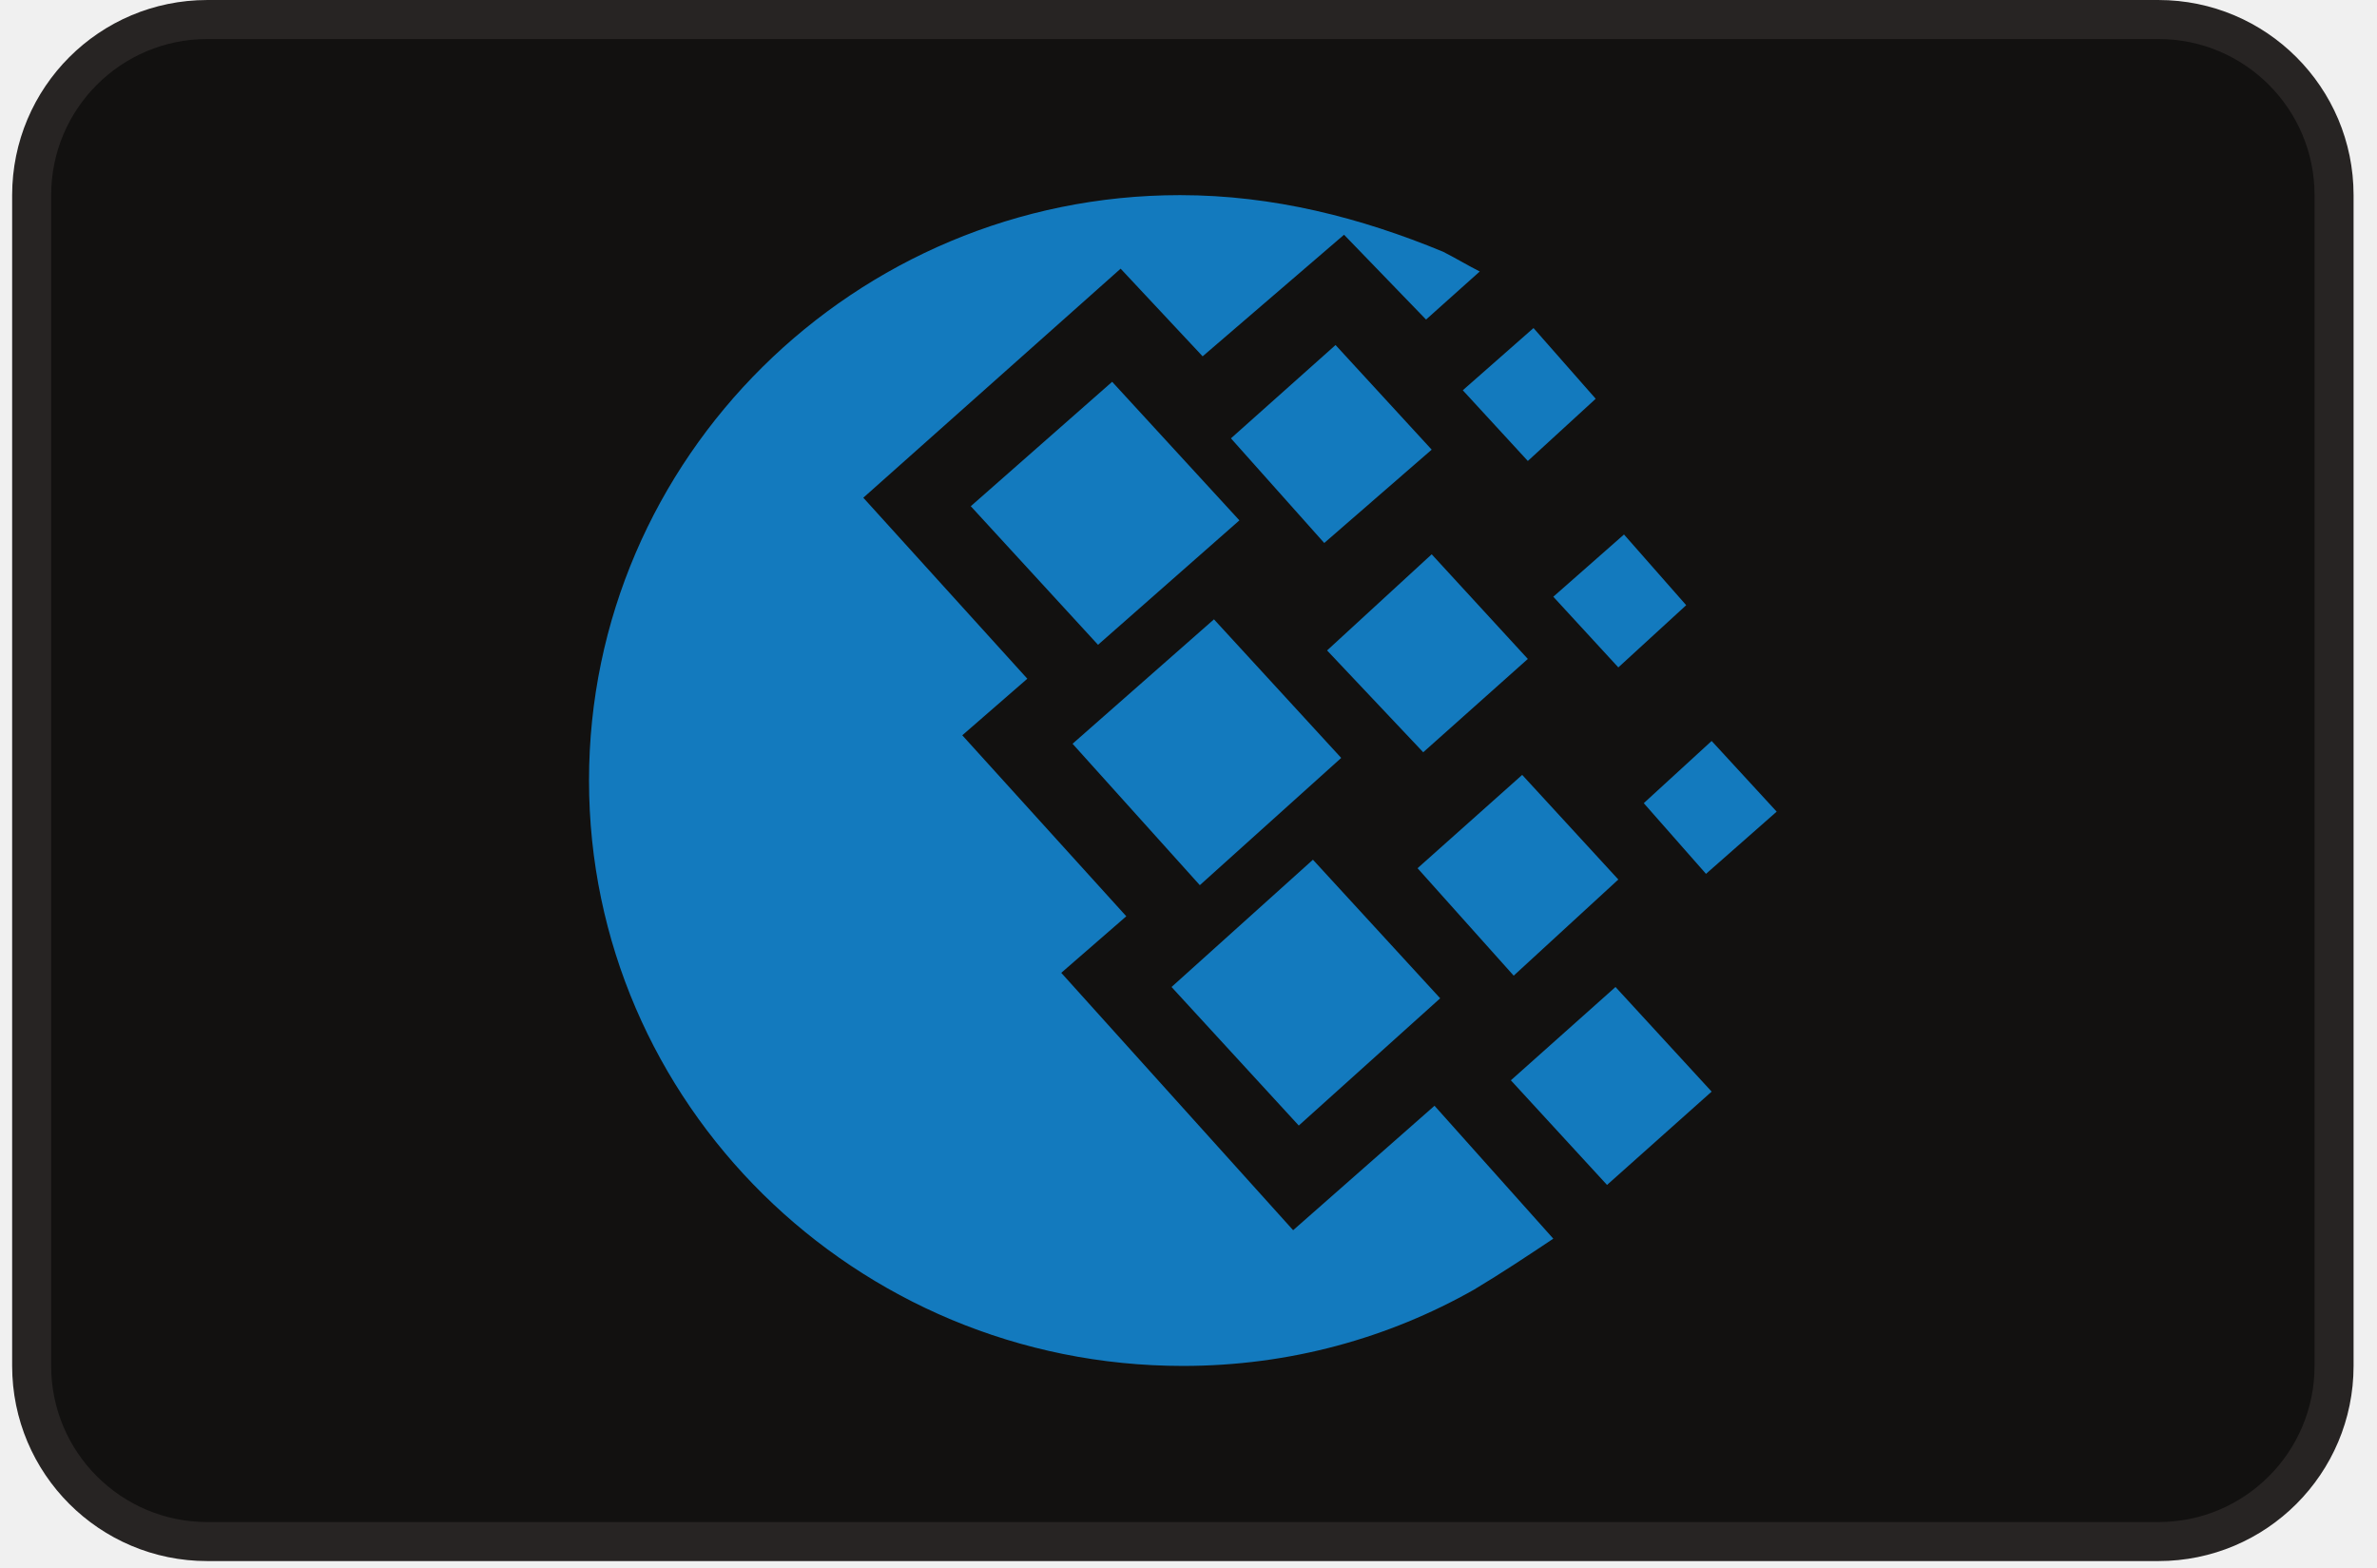
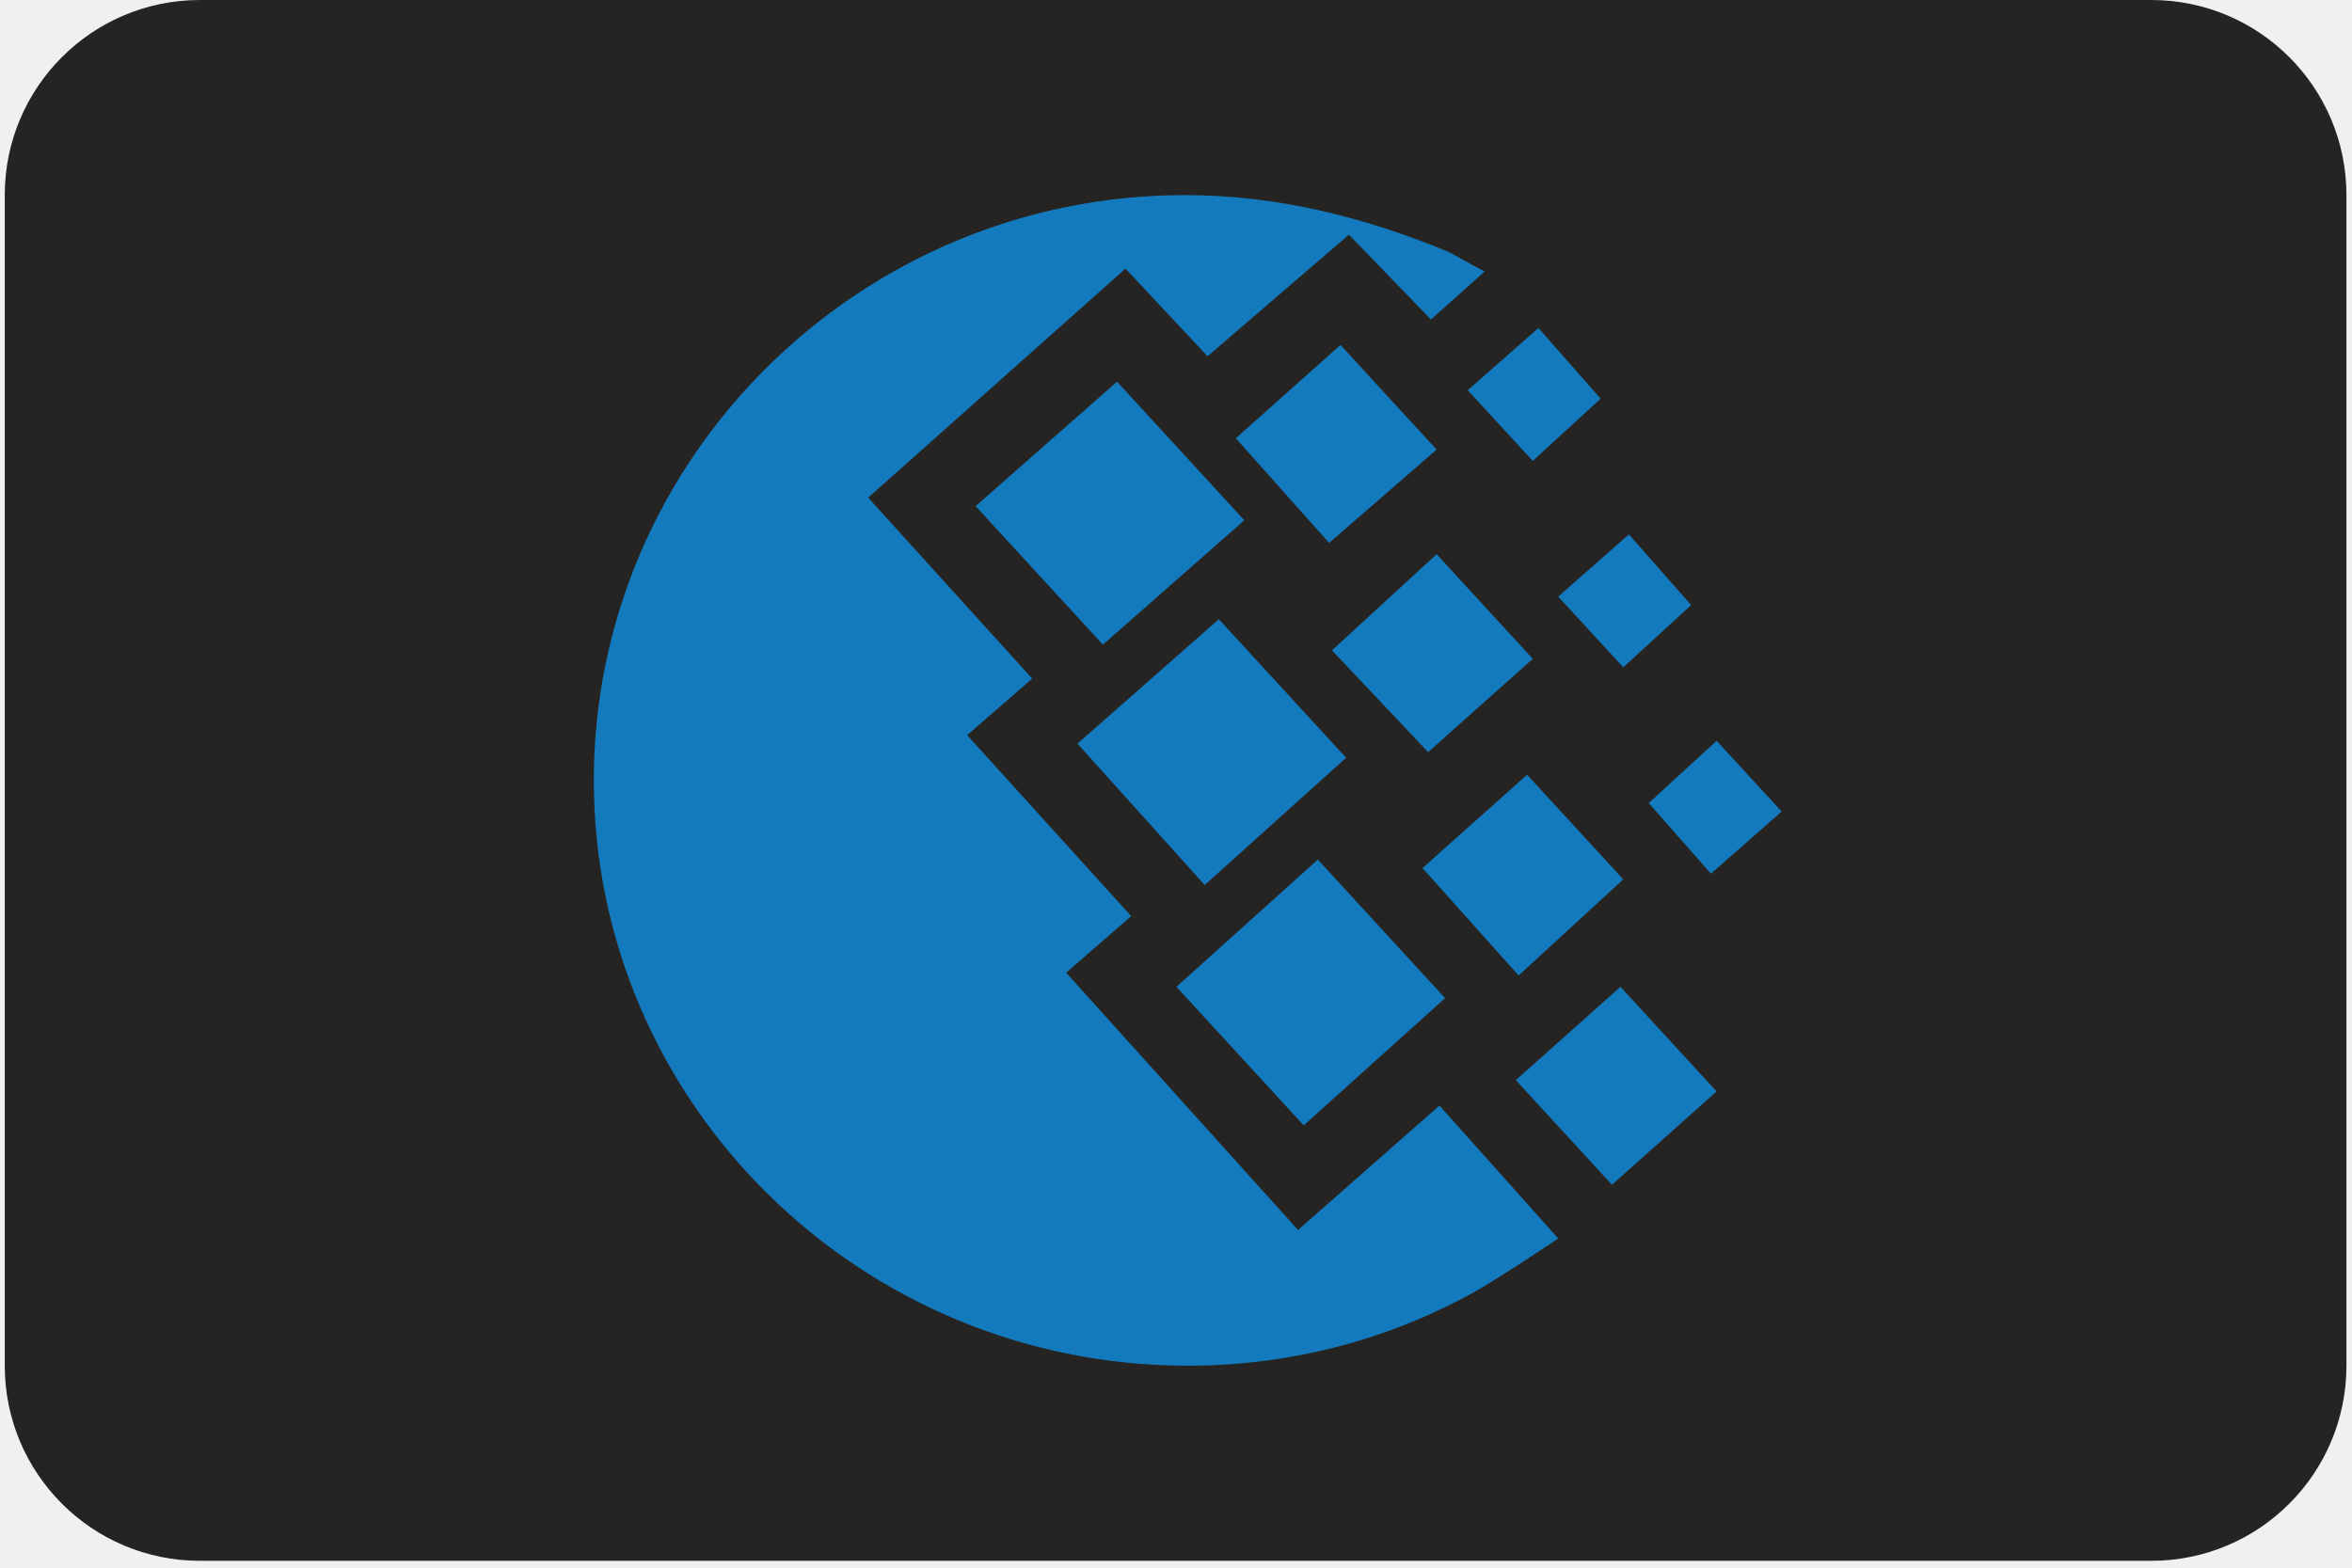
- <svg xmlns="http://www.w3.org/2000/svg" width="94" height="62" viewBox="0 0 94 62" fill="none">
-   <g clip-path="url(#clip0_402_17678)">
-     <path d="M1.252 7.716C1.252 3.881 4.361 0.772 8.197 0.772H85.357C89.192 0.772 92.302 3.881 92.302 7.716V54.012C92.302 57.848 89.192 60.957 85.357 60.957H8.197C4.361 60.957 1.252 57.848 1.252 54.012V7.716Z" fill="#121110" stroke="#272423" stroke-width="1.543" />
-     <path d="M53.039 29.97L48.007 24.49L42.415 29.41L47.448 35.002L53.039 29.97Z" fill="#137ABE" />
-     <path d="M38.39 20.017L43.422 25.497L49.013 20.576L43.981 15.097L38.39 20.017Z" fill="#137ABE" />
-     <path d="M56.953 39.475L51.921 33.995L46.329 39.028L51.361 44.507L56.953 39.475Z" fill="#137ABE" />
-     <path d="M51.138 48.645L41.968 38.468L44.54 36.232L38.054 29.075L40.626 26.838L34.14 19.681L44.316 10.624L47.559 14.09L53.151 9.282L56.394 12.636L58.518 10.735C58.071 10.512 57.512 10.176 57.065 9.953C53.822 8.611 50.355 7.716 46.665 7.716C33.805 7.716 23.293 18.116 23.293 30.864C23.293 43.612 33.805 54.012 46.777 54.012C51.026 54.012 54.94 52.894 58.295 50.993C59.413 50.322 60.419 49.651 61.426 48.98L56.729 43.724L51.138 48.645Z" fill="#137ABE" />
-     <path d="M48.678 17.333L52.368 21.471L56.617 17.78L52.815 13.643L48.678 17.333Z" fill="#137ABE" />
-     <path d="M60.419 26.056L56.617 21.918L52.48 25.72L56.282 29.746L60.419 26.056Z" fill="#137ABE" />
-     <path d="M63.998 34.778L60.196 30.641L56.058 34.331L59.86 38.58L63.998 34.778Z" fill="#137ABE" />
-     <path d="M64.222 21.135L61.426 23.596L63.998 26.391L66.682 23.931L64.222 21.135Z" fill="#137ABE" />
-     <path d="M65.004 31.759L67.465 34.554L70.26 32.094L67.688 29.299L65.004 31.759Z" fill="#137ABE" />
-     <path d="M57.847 15.432L60.419 18.228L63.103 15.768L60.643 12.972L57.847 15.432Z" fill="#137ABE" />
-     <path d="M59.748 42.718L63.551 46.855L67.688 43.165L63.886 39.028L59.748 42.718Z" fill="#137ABE" />
-   </g>
-   <defs>
-     <clipPath id="clip0_402_17678">
-       <rect width="92.593" height="61.728" fill="white" transform="translate(0.480469)" />
-     </clipPath>
-   </defs>
+ <svg xmlns="http://www.w3.org/2000/svg" width="93" height="62" viewBox="0 0 93 62" fill="none">
+   <path d="M0.188 7.716C0.188 3.455 3.642 0 7.904 0H85.064C89.326 0 92.78 3.455 92.78 7.716V54.012C92.78 58.274 89.326 61.728 85.064 61.728H7.904C3.642 61.728 0.188 58.274 0.188 54.012V7.716Z" fill="#252422" />
+   <path d="M53.226 29.969L48.194 24.49L42.603 29.41L47.635 35.002L53.226 29.969Z" fill="#137ABE" />
+   <path d="M38.577 20.017L43.609 25.496L49.201 20.576L44.168 15.096L38.577 20.017Z" fill="#137ABE" />
+   <path d="M57.14 39.475L52.108 33.995L46.517 39.027L51.549 44.507L57.14 39.475Z" fill="#137ABE" />
+   <path d="M51.325 48.644L42.156 38.468L44.728 36.232L38.242 29.075L40.814 26.838L34.328 19.681L44.504 10.623L47.747 14.09L53.338 9.281L56.581 12.636L58.706 10.735C58.259 10.511 57.7 10.176 57.252 9.952C54.009 8.61 50.543 7.716 46.852 7.716C33.992 7.716 23.48 18.116 23.48 30.864C23.48 43.612 33.992 54.012 46.964 54.012C51.214 54.012 55.127 52.894 58.482 50.993C59.6 50.322 60.607 49.651 61.613 48.98L56.917 43.724L51.325 48.644Z" fill="#137ABE" />
+   <path d="M48.865 17.333L52.555 21.471L56.805 17.78L53.003 13.643L48.865 17.333Z" fill="#137ABE" />
+   <path d="M60.607 26.055L56.805 21.918L52.667 25.72L56.469 29.746L60.607 26.055Z" fill="#137ABE" />
+   <path d="M64.185 34.778L60.383 30.64L56.246 34.331L60.048 38.58L64.185 34.778Z" fill="#137ABE" />
+   <path d="M64.409 21.135L61.613 23.595L64.185 26.391L66.869 23.931L64.409 21.135Z" fill="#137ABE" />
+   <path d="M65.192 31.759L67.652 34.554L70.448 32.094L67.876 29.298L65.192 31.759Z" fill="#137ABE" />
+   <path d="M58.035 15.432L60.607 18.227L63.291 15.767L60.831 12.972L58.035 15.432Z" fill="#137ABE" />
+   <path d="M59.936 42.718L63.738 46.855L67.876 43.165L64.074 39.027L59.936 42.718Z" fill="#137ABE" />
</svg>
